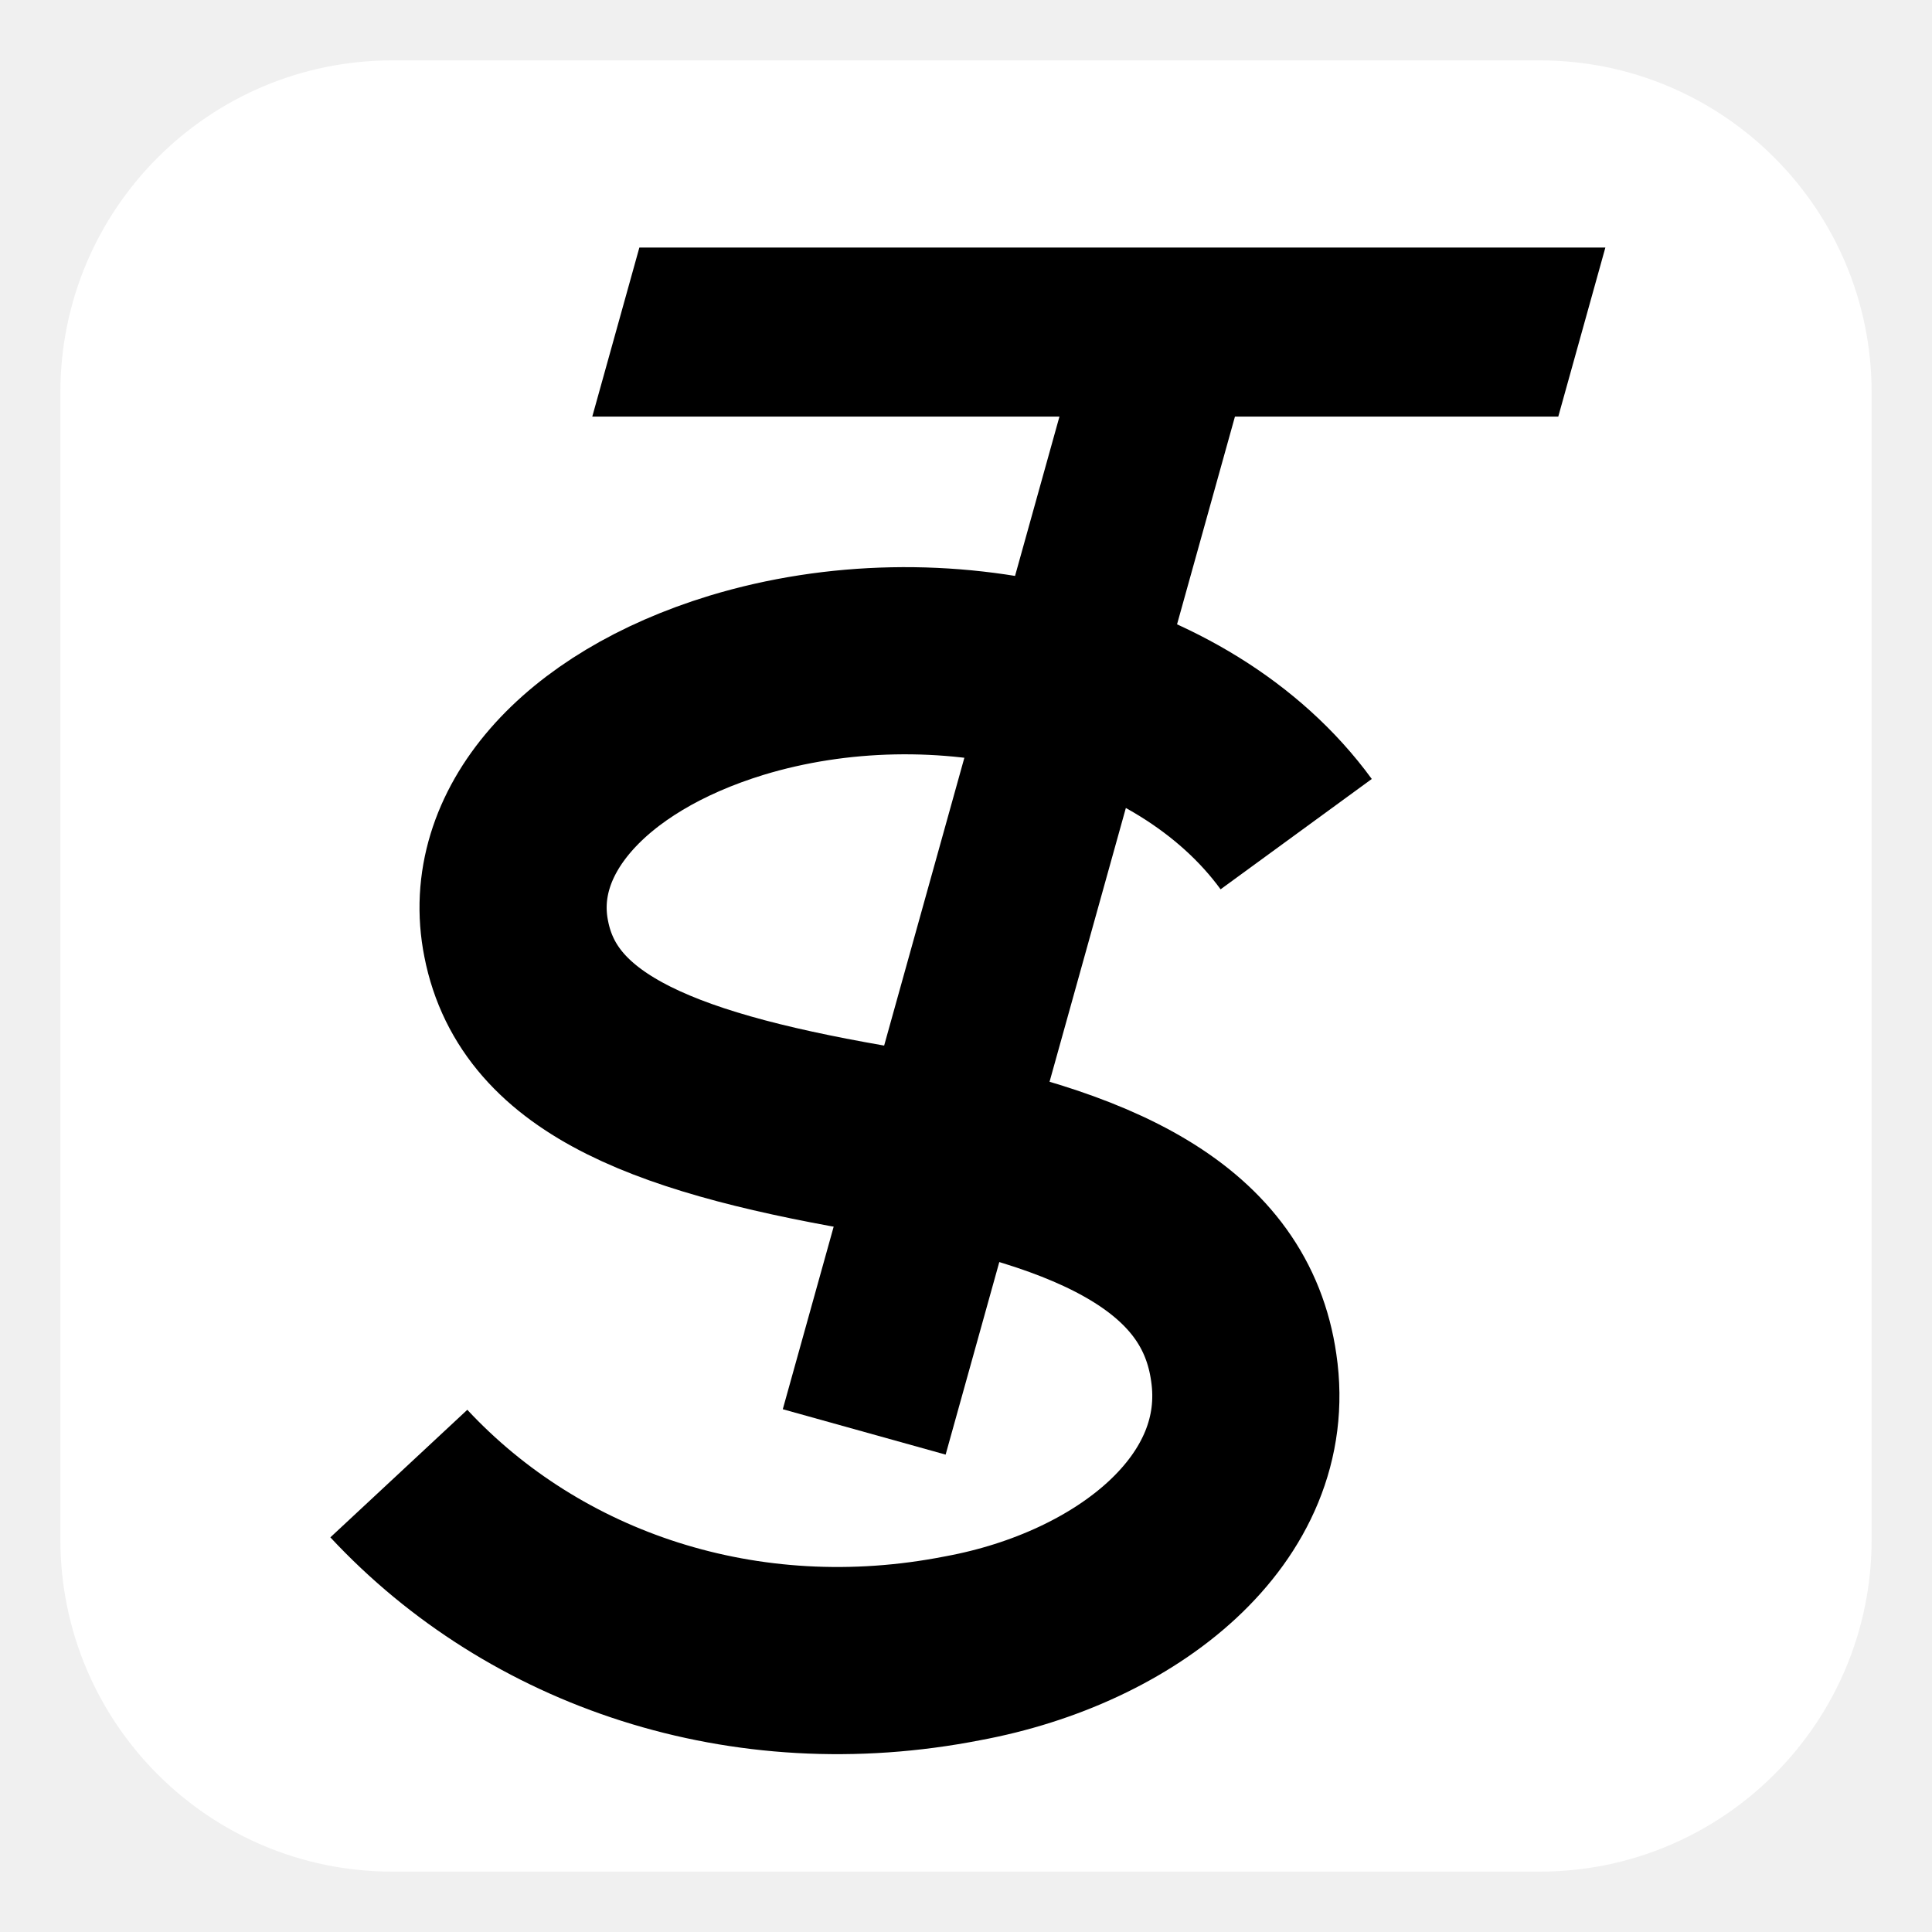
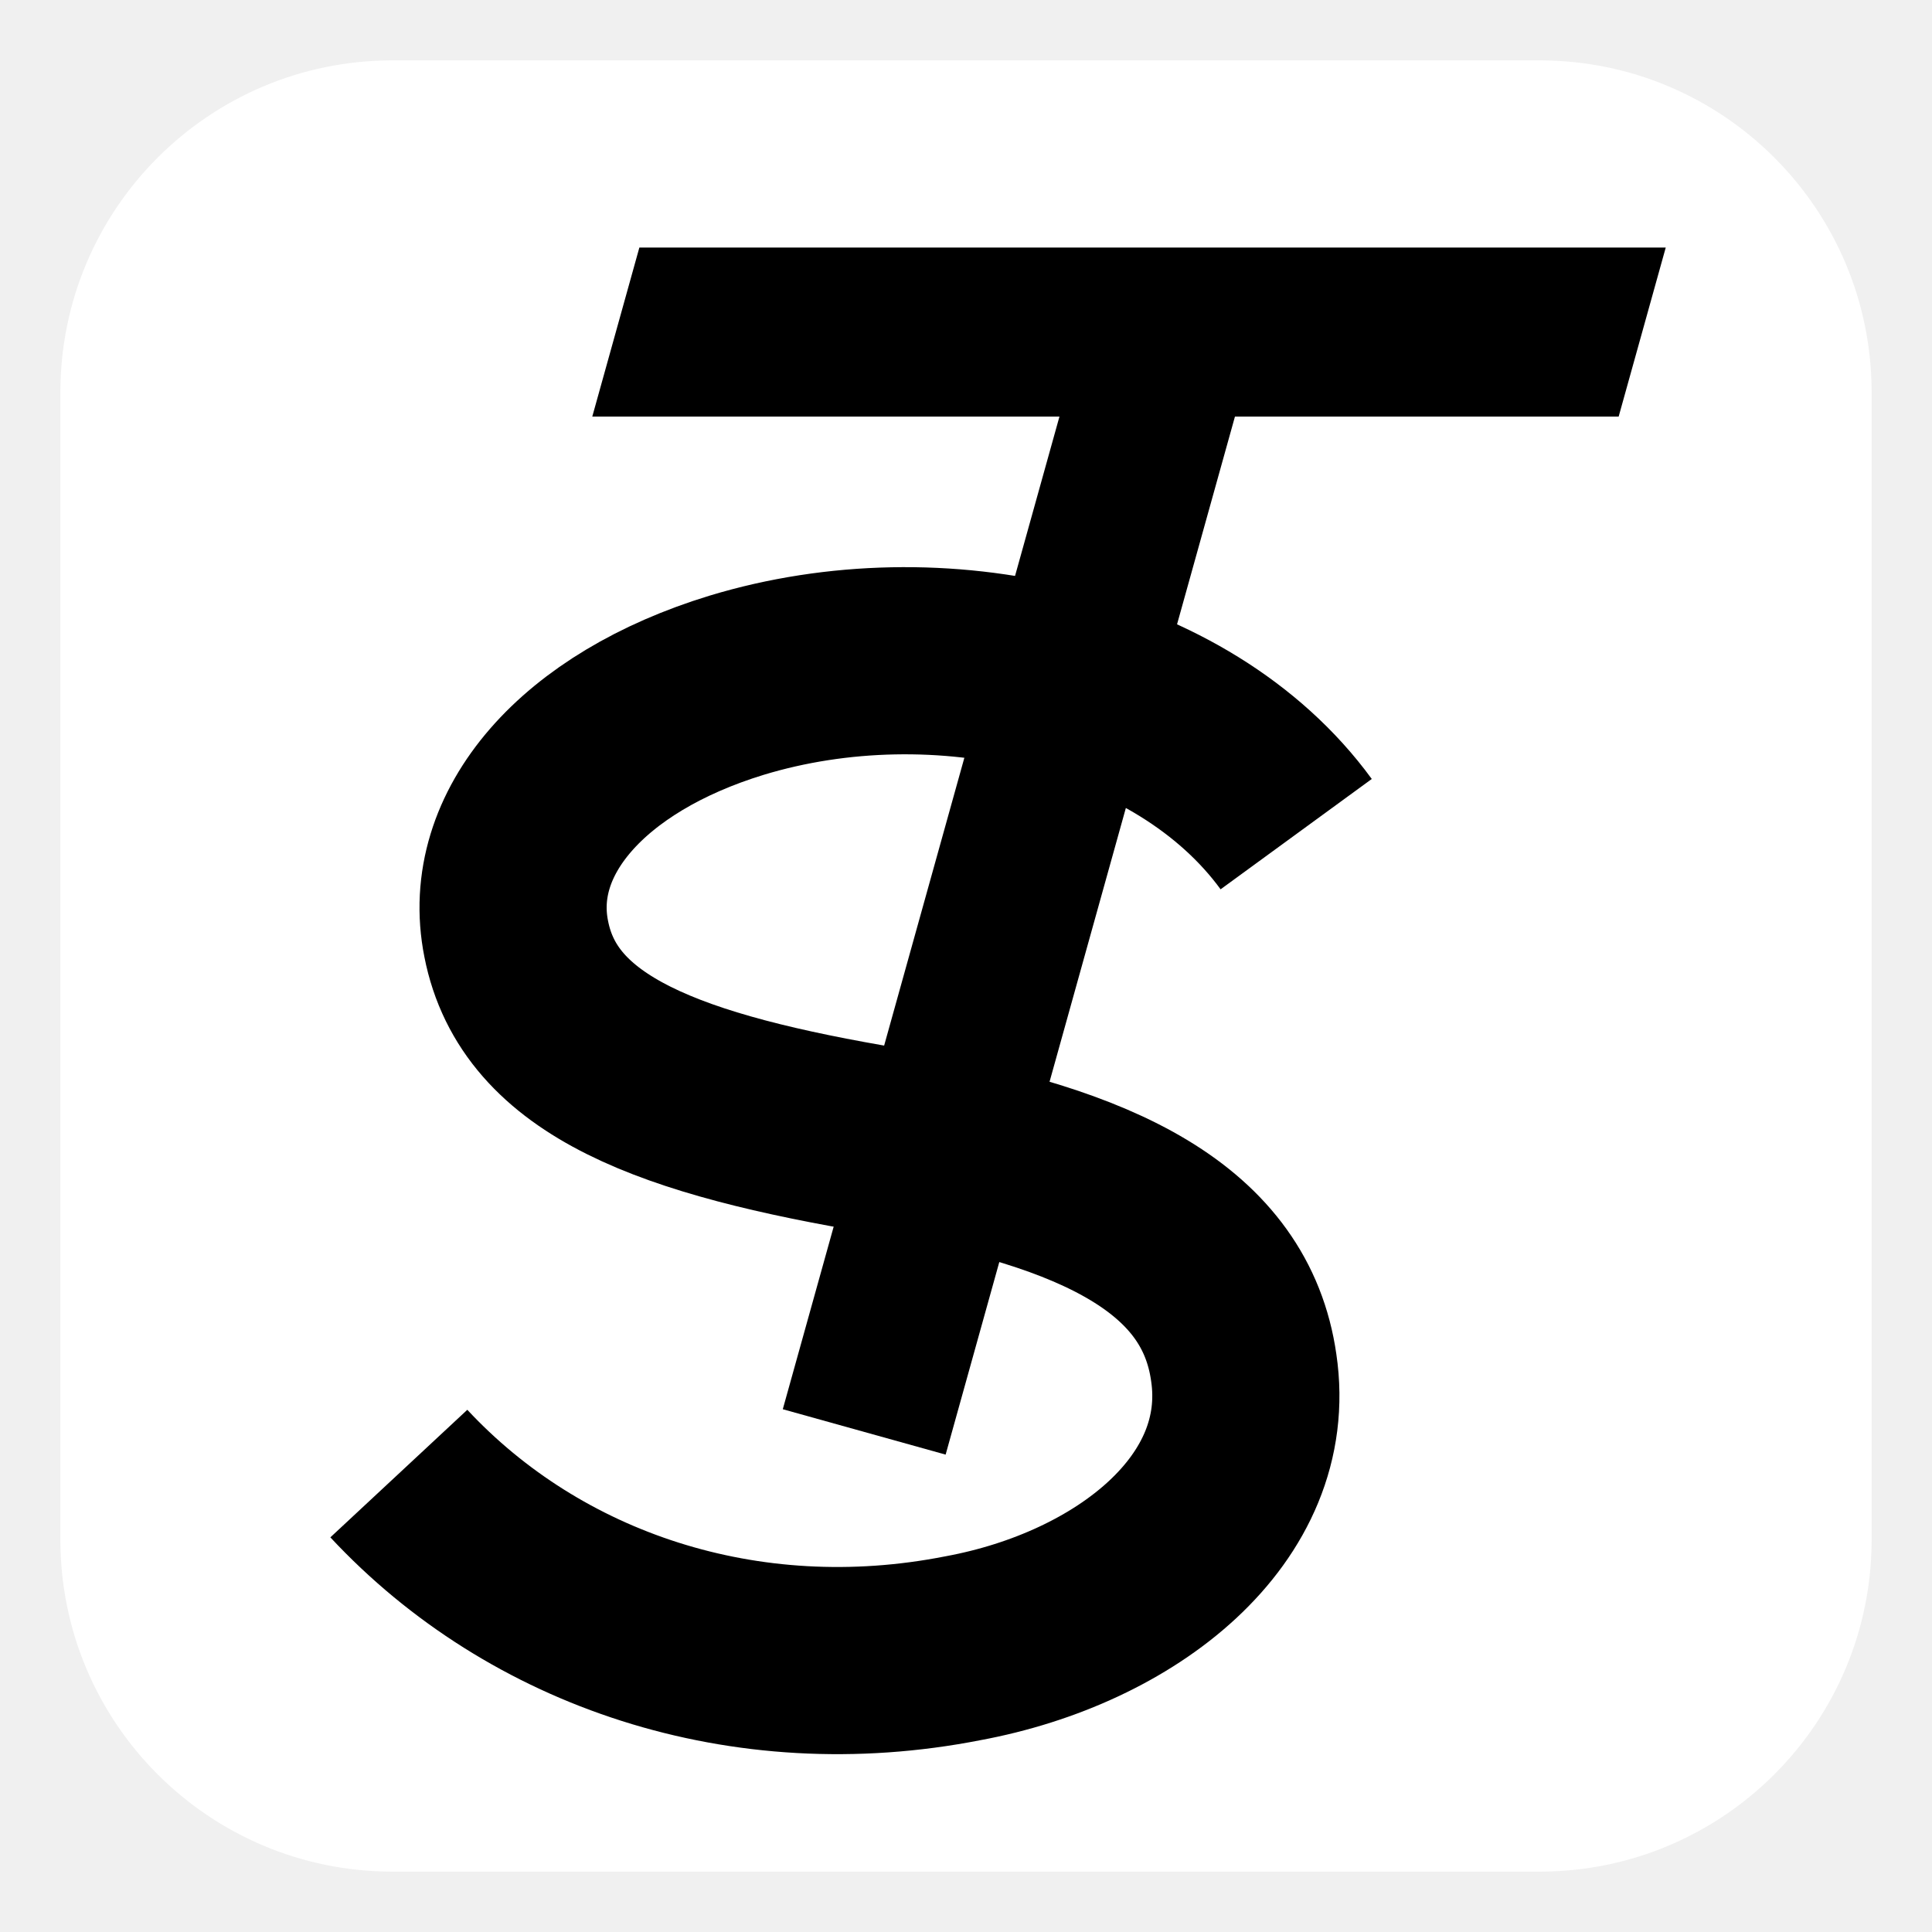
<svg xmlns="http://www.w3.org/2000/svg" width="32" height="32" viewBox="0 0 32 32">
  <rect x="1" y="1" width="30" height="30" rx="5.5" fill="#ffffff" />
  <g id="monogram" transform="translate(-1 .5)">
    <path id="monogram-s" d="M22.469 10.316C20.591 7.743 16.54 6.836 13.2 7.85c-2.55.78-4 2.45-3.65 4.2.38 1.95 2.55 2.75 6.15 3.35 3.55.6 5.6 1.65 5.9 3.75.35 2.35-1.95 4.15-4.65 4.65C13.333 24.511 9.858 23.325 7.606 20.907" transform="translate(0 3)" fill="none" stroke="#000000" stroke-width="3.1" stroke-linecap="butt" stroke-linejoin="round" />
    <g id="monogram-t" transform="translate(1 0)" fill="none" stroke="#000000" stroke-width="2.8" stroke-linecap="butt" stroke-linejoin="miter">
-       <path id="monogram-t-bar" d="M10.59 3.6H26.59L25.81 6.4H9.81Z" fill="#000000" stroke="none" />
+       <path id="monogram-t-bar" d="M10.59 3.6H27.59L26.81 6.4H9.81Z" fill="#000000" stroke="none" />
      <path id="monogram-t-stem" d="M19.3 5L14.314 22.889" transform="translate(0 .328125)" />
    </g>
  </g>
</svg>
